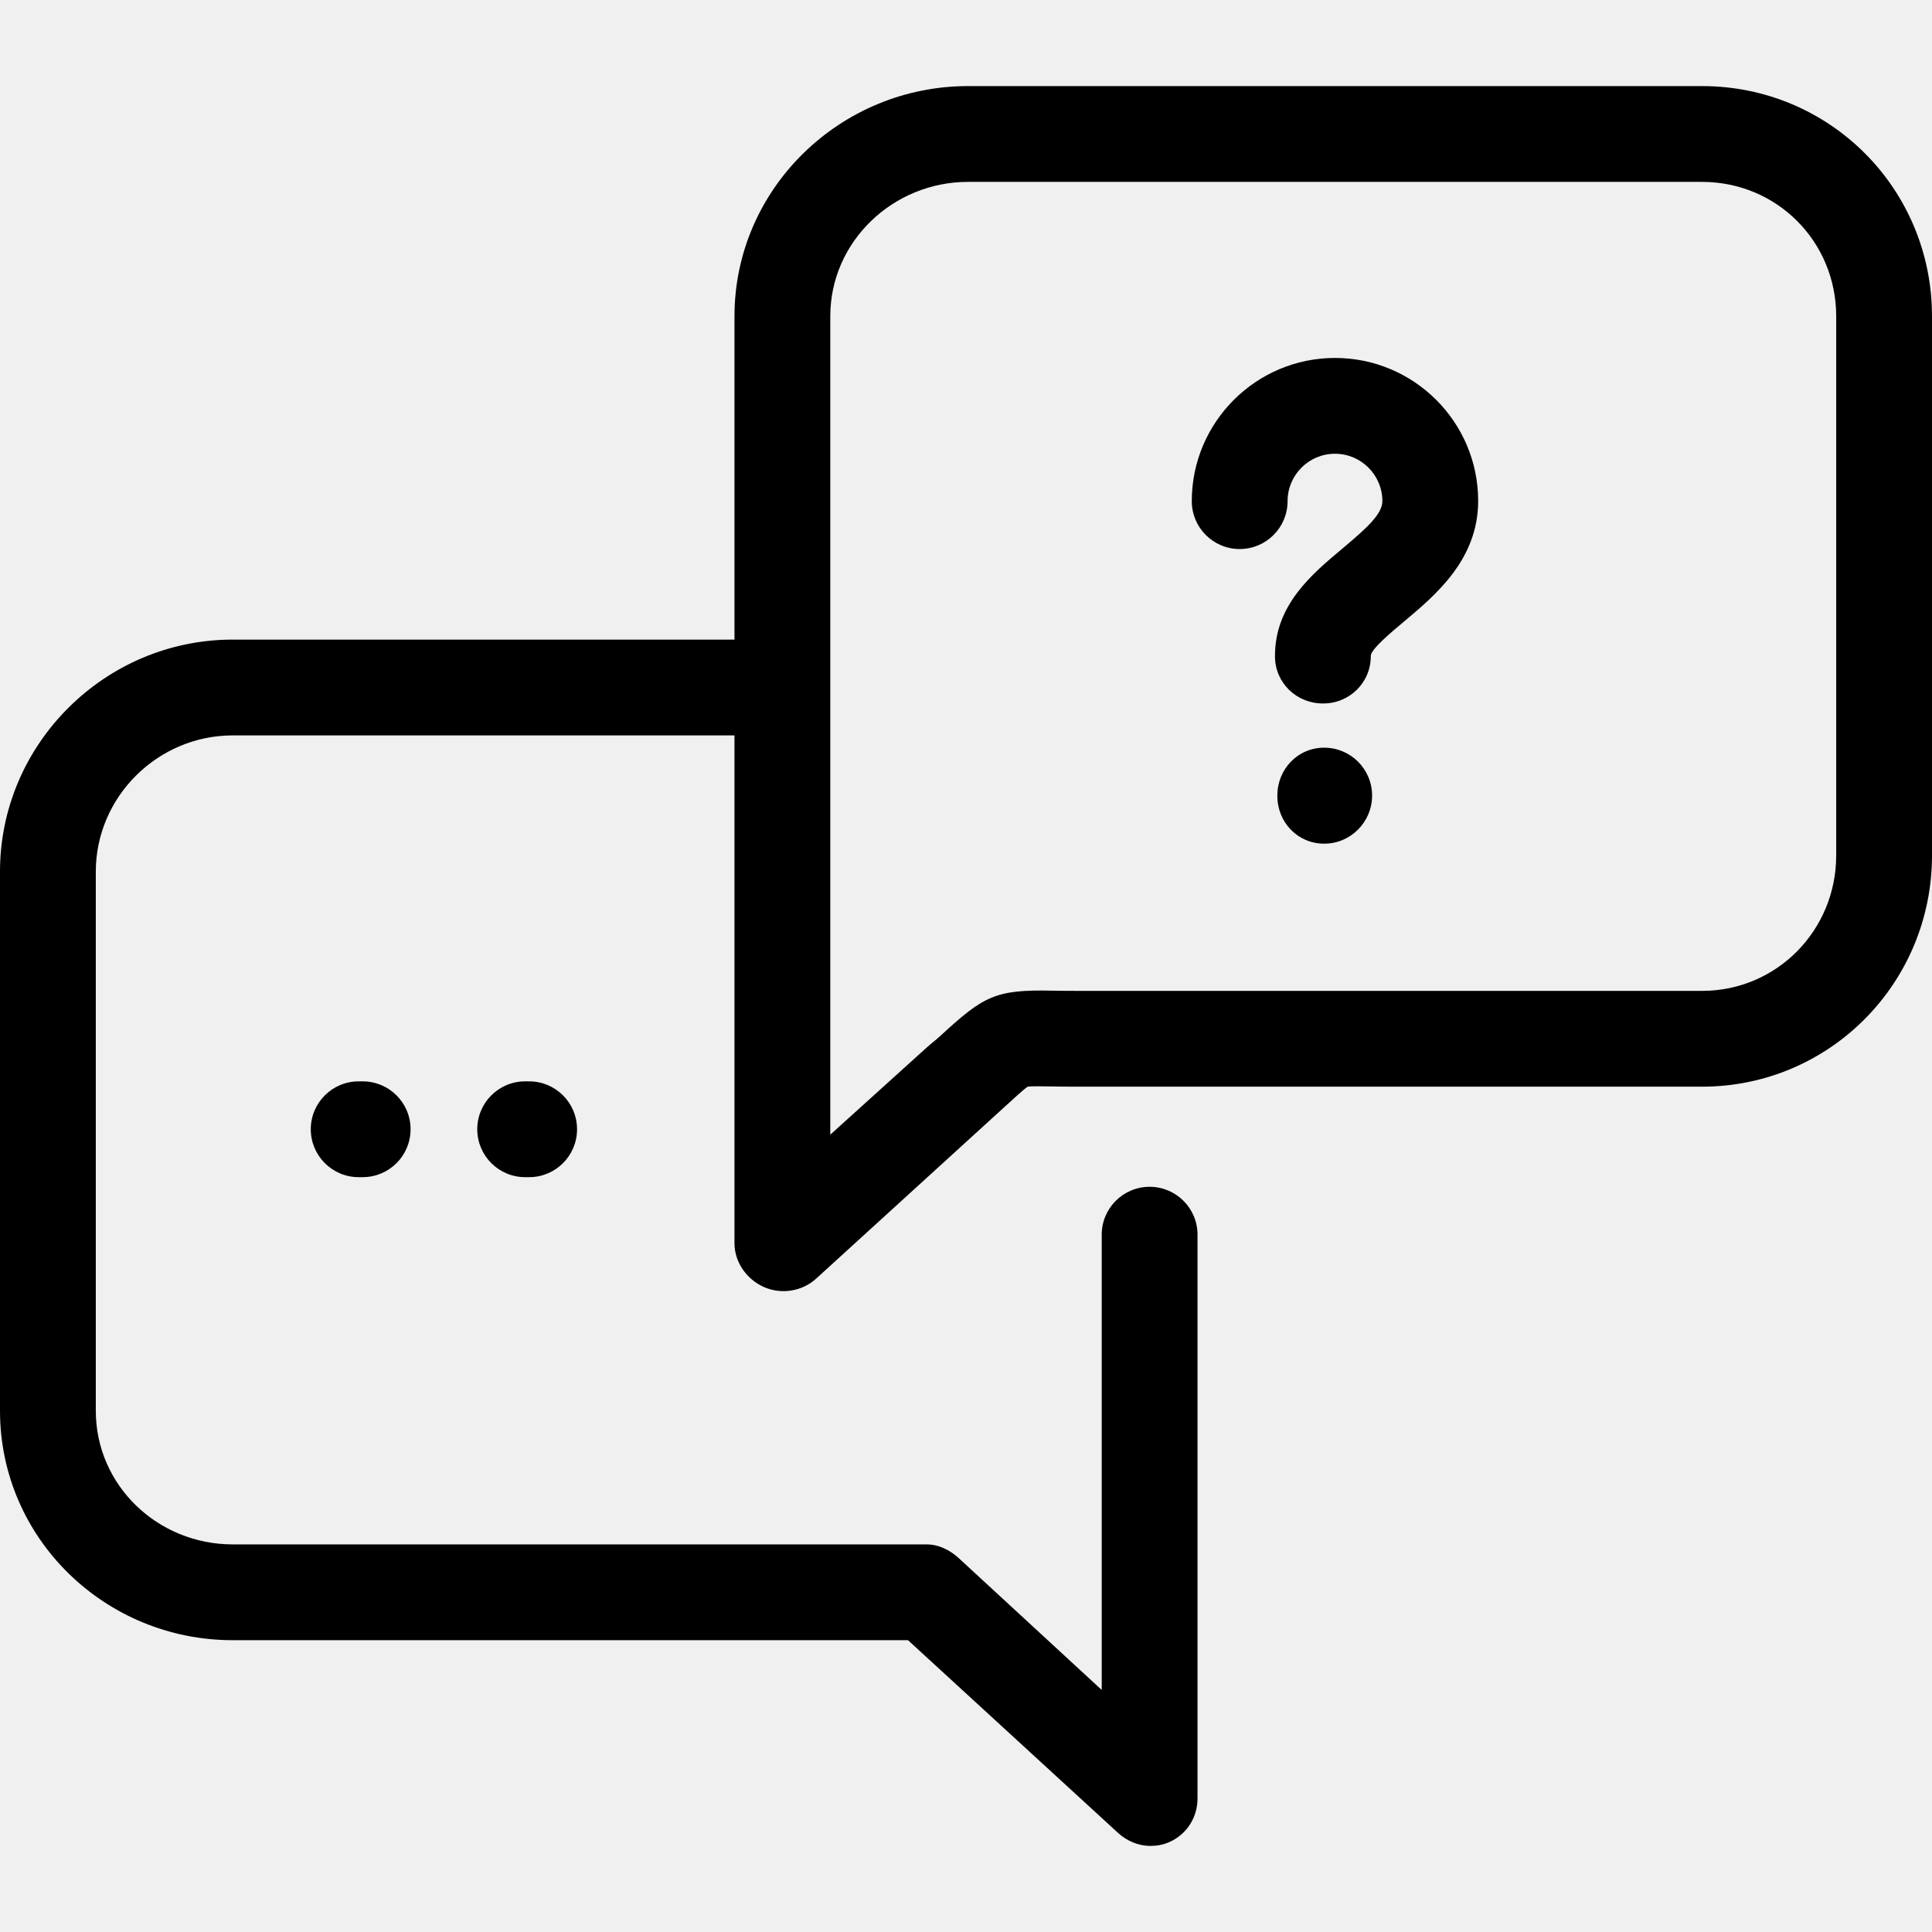
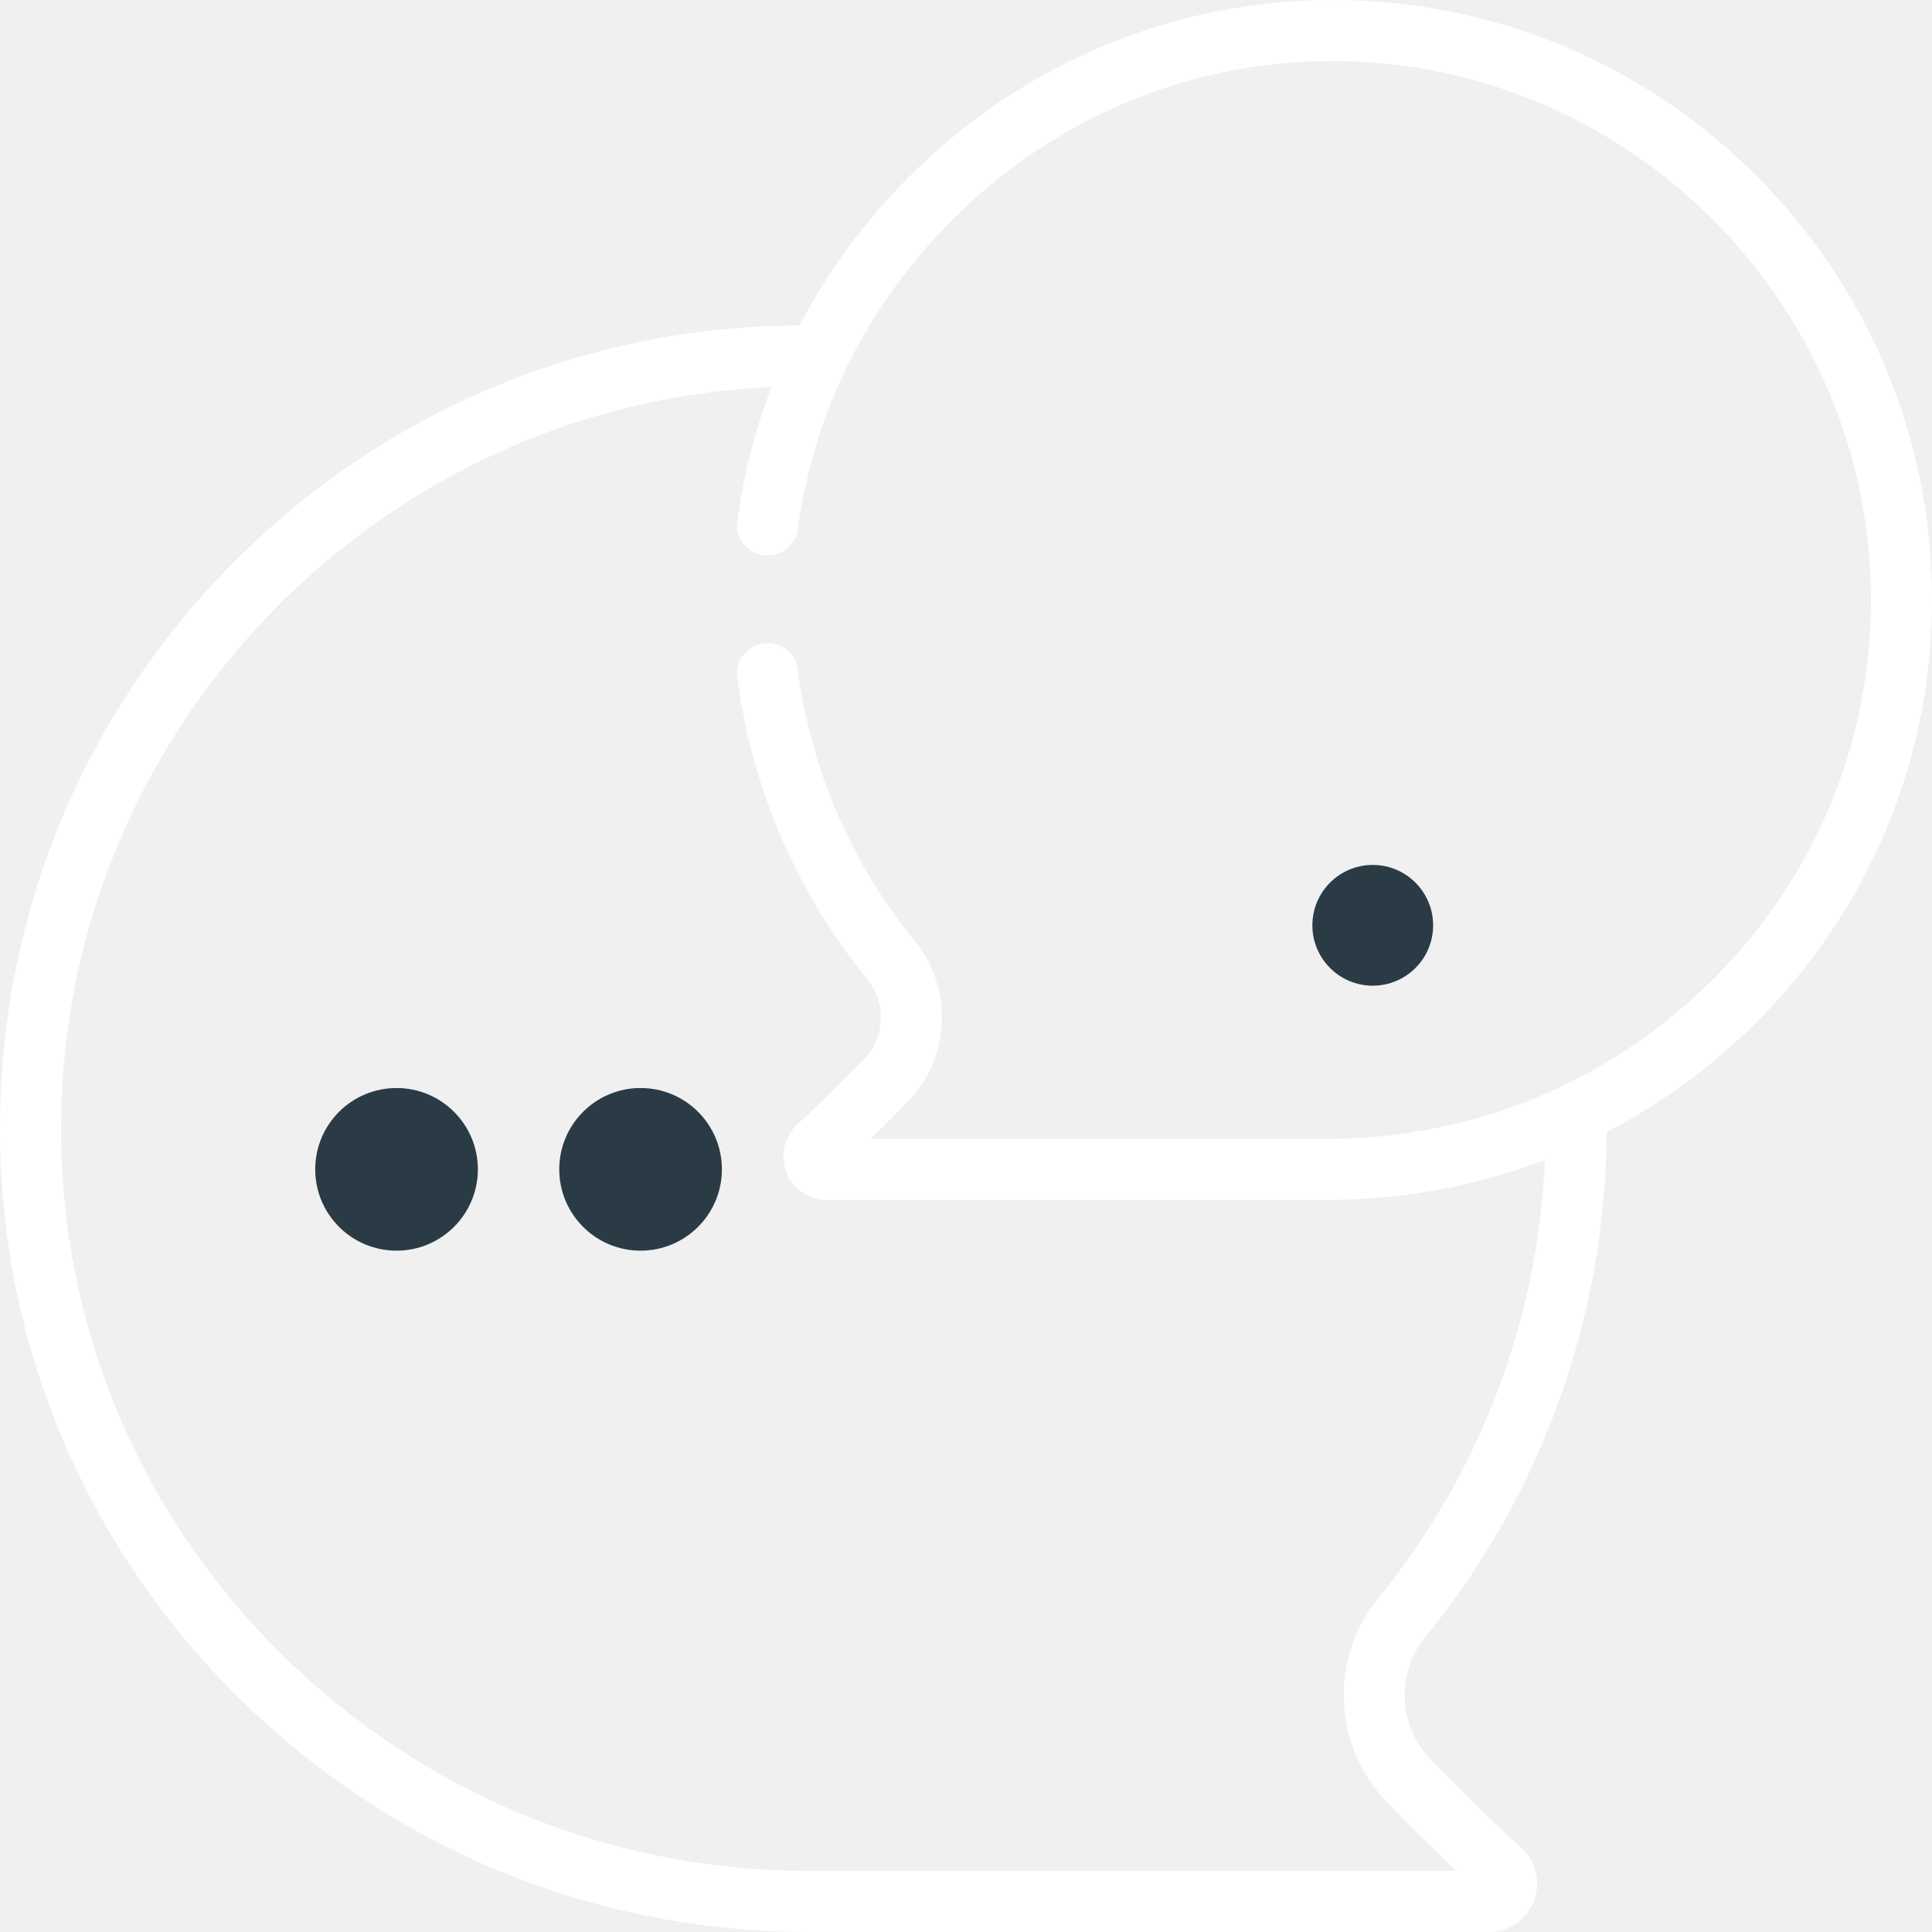
- <svg xmlns="http://www.w3.org/2000/svg" version="1.1" id="Capa_1" x="0px" y="0px" viewBox="0 0 363 363" style="enable-background:new 0 0 363 363;" xml:space="preserve">
-   <path d="M277.73,94.123c0,10.997-8.006,17.685-13.852,22.593c-2.214,1.859-6.335,5.251-6.324,6.518  c0.04,4.97-3.956,8.939-8.927,8.939c-0.025,0-0.05,0-0.075,0c-4.936,0-8.958-3.847-8.998-8.792  c-0.079-9.747,7.034-15.584,12.75-20.383c4.485-3.766,7.426-6.416,7.426-8.841c0-4.909-3.994-8.903-8.903-8.903  c-4.911,0-8.906,3.994-8.906,8.903c0,4.971-4.029,9-9,9s-9-4.029-9-9c0-14.834,12.069-26.903,26.904-26.903  C265.661,67.253,277.73,79.288,277.73,94.123z M248.801,140.481c-4.971,0-8.801,4.029-8.801,9v0.069  c0,4.971,3.831,8.966,8.801,8.966s9-4.064,9-9.035S253.772,140.481,248.801,140.481z M67.392,203.174c-4.971,0-9,4.029-9,9  s4.029,9,9,9h0.75c4.971,0,9-4.029,9-9s-4.029-9-9-9H67.392z M98.671,203.174c-4.971,0-9,4.029-9,9s4.029,9,9,9h0.749  c4.971,0,9-4.029,9-9s-4.029-9-9-9H98.671z M363,59.425v101.301c0,23.985-19.232,43.448-43.217,43.448H203.066  c-2.282,0-4.161-0.013-5.733-0.046c-1.647-0.034-3.501-0.047-4.224,0.033c-0.753,0.5-2.599,2.191-4.378,3.83  c-0.705,0.649-1.503,1.363-2.364,2.149l-33.022,30.098c-2.634,2.403-6.531,3.025-9.793,1.587c-3.262-1.439-5.552-4.669-5.552-8.234  v-95.417H43.72c-14.062,0-25.72,11.523-25.72,25.583v101.301c0,14.061,11.659,25.116,25.72,25.116h130.374  c2.245,0,4.345,1.031,6.003,2.545L207,317.523v-85.539c0-4.971,4.029-9,9-9s9,4.029,9,9v105.938c0,3.565-2.04,6.747-5.303,8.186  c-1.167,0.515-2.339,0.718-3.566,0.718c-2.204,0-4.378-0.905-6.069-2.449l-39.457-36.204H43.72c-23.986,0-43.72-19.13-43.72-43.116  V163.757c0-23.985,19.734-43.583,43.72-43.583H138V59.425c0-23.986,19.885-43.251,43.871-43.251h137.913  C343.768,16.174,363,35.439,363,59.425z M345,59.425c0-14.061-11.157-25.251-25.217-25.251H181.871  C167.81,34.174,156,45.364,156,59.425v69.833v83.934l18.095-16.353c0.838-0.765,1.777-1.465,2.462-2.097  c8.263-7.614,10.377-8.831,21.155-8.609c1.47,0.031,3.221,0.042,5.354,0.042h116.717c14.06,0,25.217-11.388,25.217-25.448V59.425z" />
-   <g>
- </g>
-   <g>
- </g>
-   <g>
- </g>
-   <g>
- </g>
-   <g>
- </g>
-   <g>
- </g>
-   <g>
- </g>
-   <g>
- </g>
-   <g>
- </g>
-   <g>
- </g>
-   <g>
- </g>
-   <g>
- </g>
-   <g>
- </g>
-   <g>
- </g>
-   <g>
- </g>
+ <svg xmlns="http://www.w3.org/2000/svg" width="32px" height="32px" viewBox="0 0 32 32" version="1.1">
+   <defs />
+   <g id="Page-1" stroke="none" stroke-width="1" fill="none" fill-rule="evenodd">
+     <g id="home0" transform="translate(-908, -48)" fill-rule="nonzero">
+       <g id="header" transform="translate(-363, 0)">
+         <g id="menu" transform="translate(363, 0)">
+           <g id="Group-2" transform="translate(908, 48)">
+             <g id="faq">
+               <g id="question">
+                 <circle id="Oval" fill="#2B3B46" cx="22.737" cy="15.326" r="1" />
+                 <circle id="Oval" fill="#2B3B46" cx="6.568" cy="19.368" r="1.347" />
+                 <circle id="Oval" fill="#2B3B46" cx="10.61" cy="19.368" r="1.347" />
+                 <path d="M29.084,2.905 C27.221,1.045 24.746,0.013 22.114,0 C19.476,-0.011 16.973,1.021 15.073,2.912 C14.327,3.654 13.713,4.489 13.242,5.39 C13.242,5.39 13.241,5.39 13.24,5.39 L13.237,5.39 C9.713,5.407 6.398,6.789 3.904,9.28 C1.41,11.77 0.023,15.082 0,18.606 C-0.023,22.151 1.348,25.497 3.861,28.027 C6.407,30.589 9.798,32 13.411,32 L24.66,32 C24.992,32 25.285,31.8 25.405,31.49 C25.526,31.18 25.445,30.835 25.201,30.611 C24.834,30.274 24.275,29.747 23.695,29.142 C23.158,28.582 23.121,27.709 23.61,27.11 C25.533,24.759 26.597,21.793 26.61,18.752 C27.524,18.277 28.369,17.659 29.116,16.907 C30.993,15.017 32.017,12.518 32,9.87 C31.983,7.239 30.947,4.765 29.084,2.905 Z M28.399,16.194 C26.689,17.915 24.412,18.863 21.985,18.863 L14.422,18.863 C14.615,18.677 14.826,18.467 15.041,18.242 C15.744,17.51 15.79,16.366 15.149,15.582 C14.096,14.294 13.427,12.73 13.212,11.088 C13.18,10.838 12.965,10.651 12.712,10.651 C12.408,10.651 12.171,10.918 12.211,11.22 C12.45,13.047 13.194,14.788 14.367,16.222 C14.685,16.611 14.661,17.179 14.312,17.543 C13.896,17.977 13.494,18.357 13.225,18.604 C13.001,18.809 12.913,19.131 13.024,19.414 C13.133,19.693 13.397,19.874 13.697,19.874 L21.985,19.874 C23.237,19.874 24.454,19.646 25.589,19.211 C25.477,21.858 24.506,24.418 22.828,26.471 C22.016,27.464 22.075,28.913 22.966,29.842 C23.383,30.276 23.789,30.672 24.124,30.989 L13.411,30.989 C10.069,30.989 6.933,29.684 4.578,27.314 C2.256,24.977 0.989,21.887 1.011,18.613 C1.054,12.067 6.291,6.689 12.779,6.412 C12.505,7.125 12.315,7.868 12.213,8.631 C12.173,8.933 12.41,9.2 12.714,9.2 L12.715,9.2 C12.967,9.2 13.182,9.015 13.215,8.765 C13.472,6.837 14.362,5.045 15.785,3.628 C17.483,1.939 19.711,1.011 22.064,1.011 C22.079,1.011 22.094,1.011 22.109,1.011 C26.974,1.035 30.957,5.012 30.989,9.877 C31.005,12.254 30.085,14.498 28.399,16.194 Z" id="Shape" fill="#FFFFFF" />
+               </g>
+             </g>
+           </g>
+         </g>
+       </g>
+     </g>
+   </g>
</svg>
